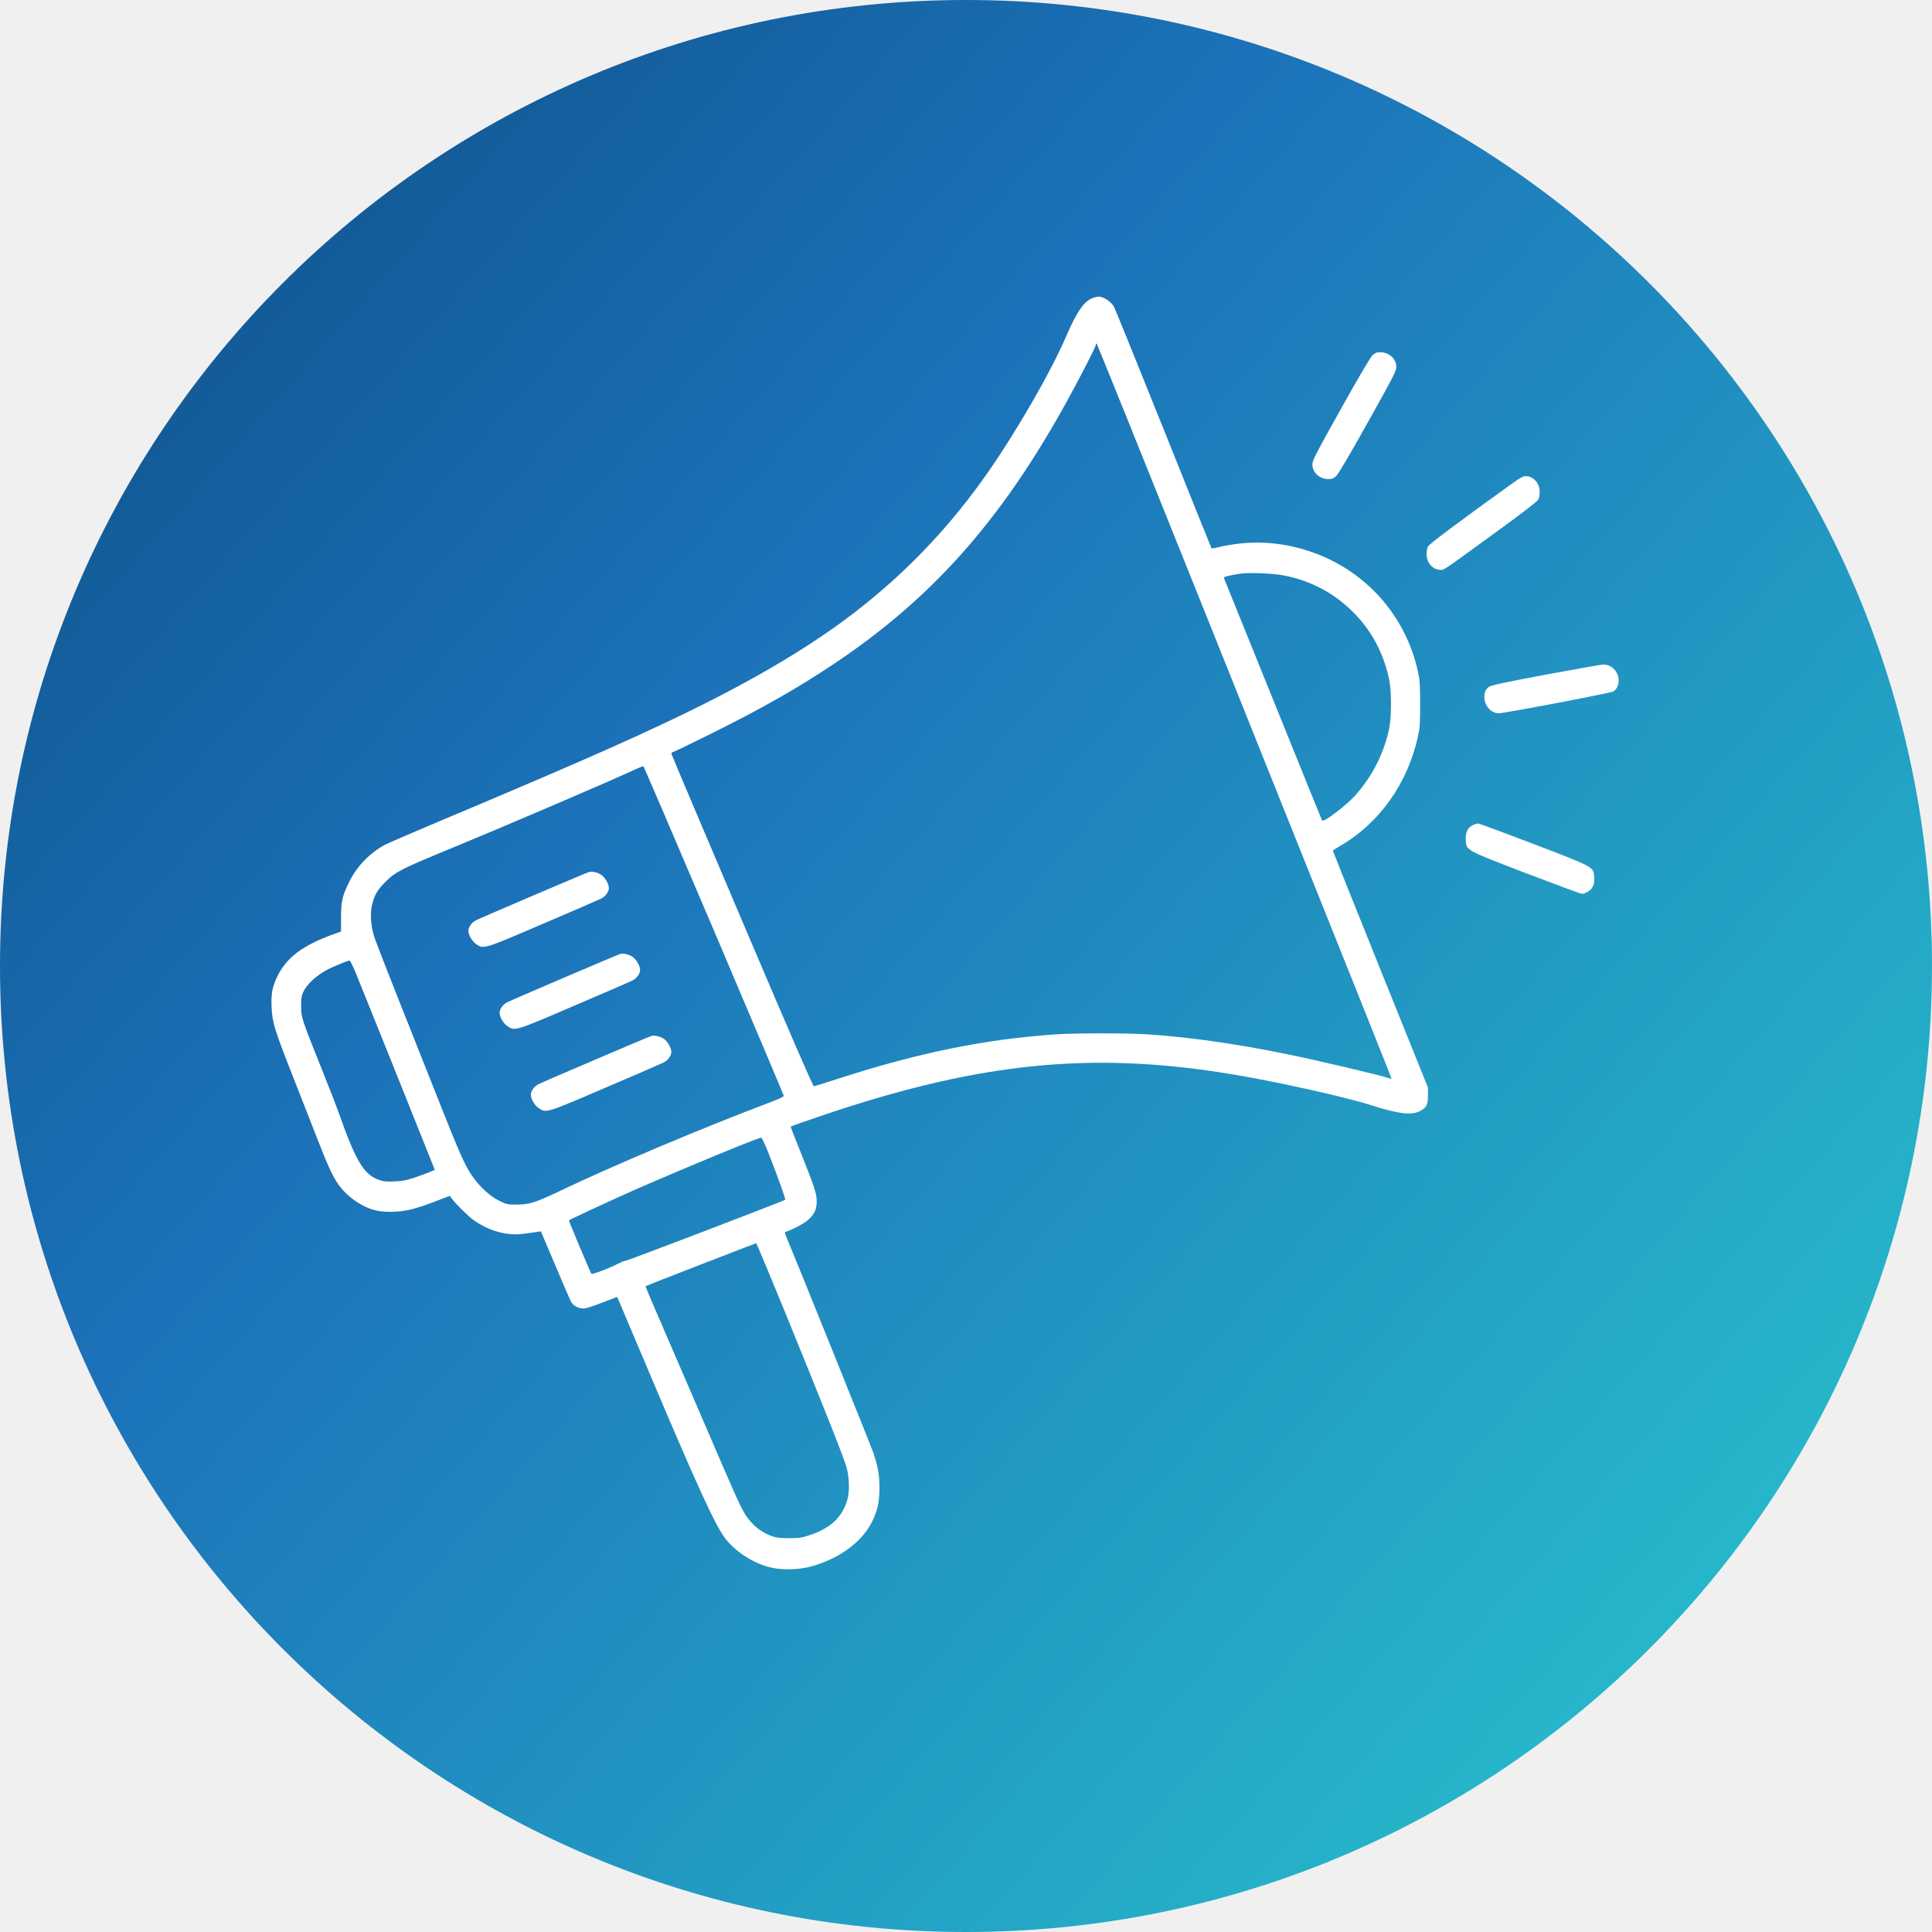
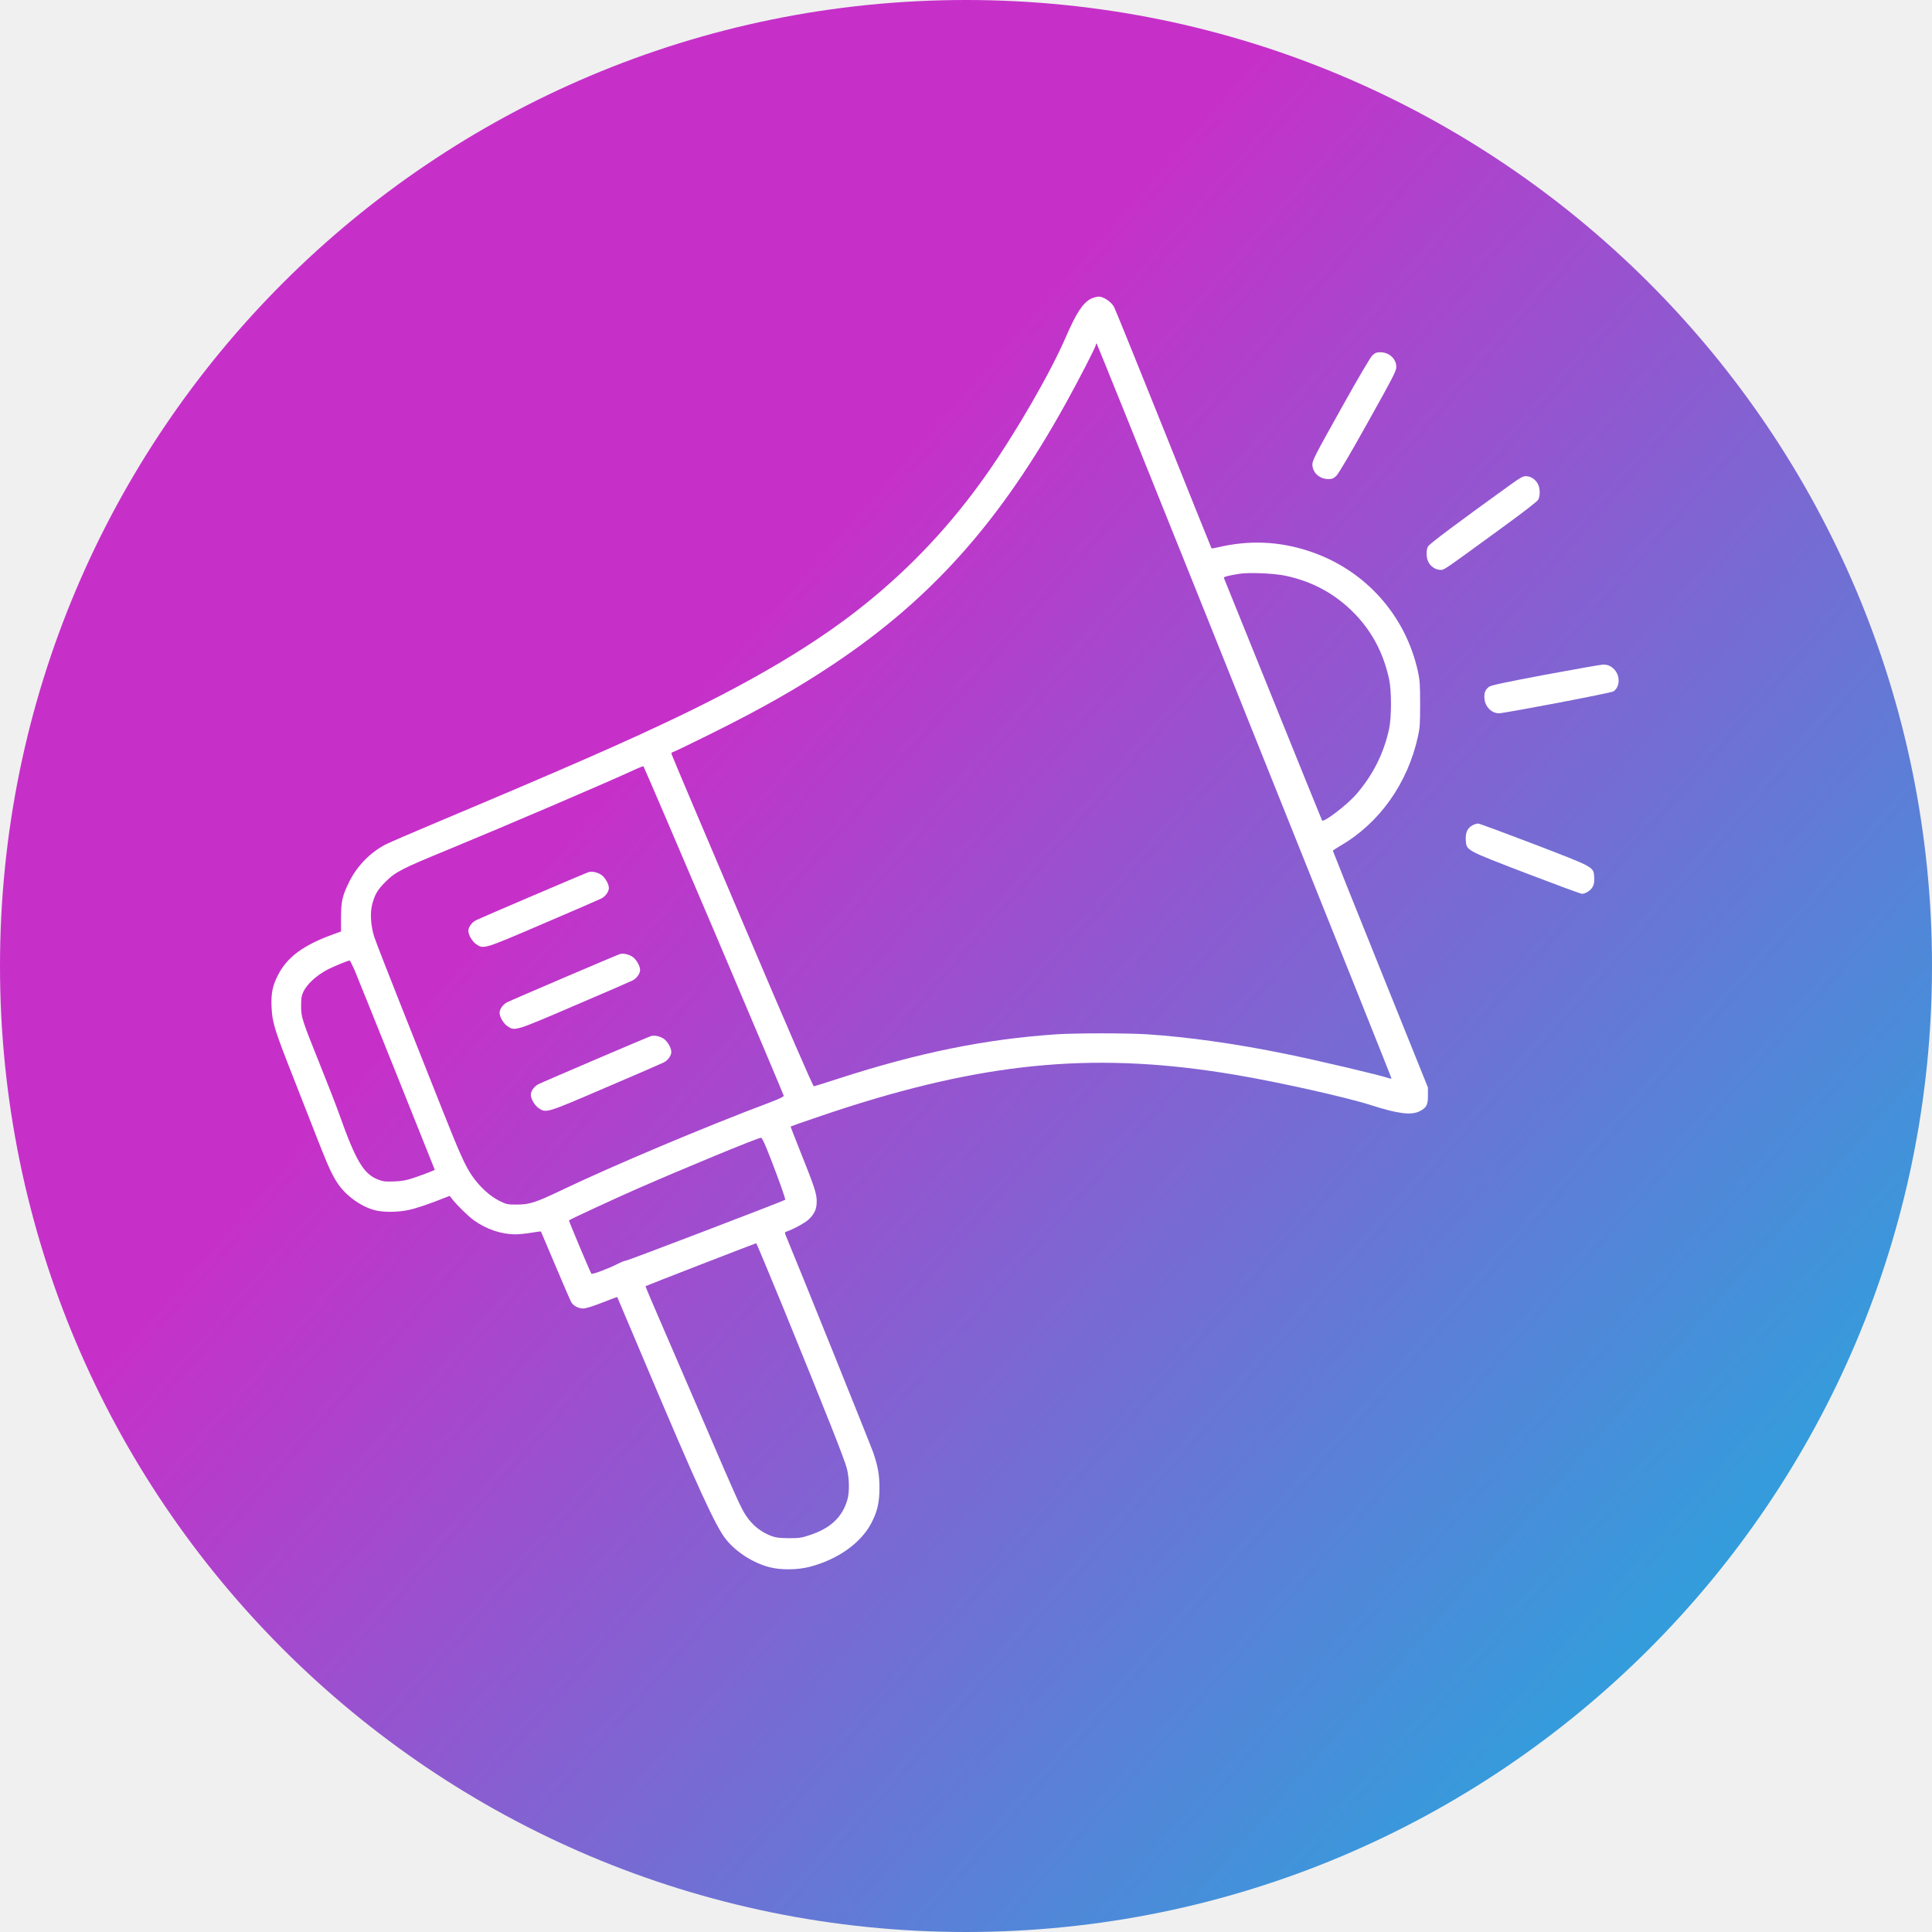
<svg xmlns="http://www.w3.org/2000/svg" width="1980" height="1980" viewBox="0 0 1980 1980" fill="none">
  <g clip-path="url(#clip0_12_9)">
    <path d="M1980 990C1980 443.238 1536.76 0 990 0C443.238 0 0 443.238 0 990C0 1536.76 443.238 1980 990 1980C1536.76 1980 1980 1536.76 1980 990Z" fill="url(#paint0_linear_12_9)" />
    <path d="M1118.2 306.1C1109.9 310.2 1103.1 320.6 1092.5 345C1076.8 381.5 1041.3 443 1011.4 485.6C975.199 537.2 933.499 581.8 884.699 620.7C837.399 658.6 776.299 695.3 696.799 733.6C640.799 760.5 580.999 786.7 449.499 842C423.099 853.1 398.599 863.7 394.899 865.6C379.299 873.8 365.9 887.6 358 903.5C350.9 917.8 349.5 923.7 349.5 940.5V954.6L340.5 957.9C310.7 968.8 294.6 980.8 285.2 998.7C279.3 1010.1 277.7 1017.8 278.3 1032C279 1047.9 281.2 1055 300.7 1104.5C309.8 1127.6 321.199 1156.7 325.999 1169.1C336.199 1195.1 340.4 1204.3 346 1212.7C354.6 1225.7 370.699 1237.1 385.099 1240.5C393.799 1242.5 407.599 1242.4 418.499 1240.1C426.299 1238.5 438.499 1234.4 456.199 1227.4L460.899 1225.6L463.199 1228.6C467.999 1234.8 479.799 1246.4 485.599 1250.6C498.499 1259.8 513.799 1265 528.299 1265C531.699 1265 538.799 1264.3 544.199 1263.4C549.599 1262.5 554.199 1261.9 554.399 1262.1C554.499 1262.3 561.299 1278.2 569.399 1297.5C577.499 1316.7 584.799 1333.5 585.599 1334.8C587.899 1338.4 592.999 1341 597.699 1341C600.399 1341 607.099 1338.9 617.099 1335C625.499 1331.7 632.499 1329.1 632.599 1329.3C632.699 1329.4 644.999 1358.5 659.999 1394C715.099 1524.5 733.699 1565.2 744.399 1578.1C755.099 1591.1 771.999 1601.8 788.499 1606.1C800.299 1609.2 817.299 1609 829.999 1605.7C858.499 1598.2 881.899 1581.7 892.799 1561.3C899.099 1549.3 901.299 1540.1 901.299 1525C901.299 1511.4 899.899 1503.5 894.999 1488.8C892.799 1482.3 817.199 1294.6 805.499 1266.7C804.099 1263.2 804.099 1262.9 805.699 1262.3C813.099 1259.8 824.599 1253.5 828.599 1249.9C834.699 1244.2 836.999 1239.2 836.999 1231.1C836.999 1223.4 834.799 1216.5 820.399 1180.6C814.699 1166.3 810.099 1154.6 810.299 1154.5C811.099 1153.9 854.299 1139.1 868.999 1134.5C1017.4 1087.3 1128.2 1078.1 1266.5 1101.6C1311 1109.1 1380.6 1124.7 1405 1132.6C1432.8 1141.5 1446.3 1143.2 1455 1138.8C1462 1135.2 1463.5 1132.3 1463.4 1122.7V1114.5L1414.7 993.6C1387.9 927 1366 872.3 1366 871.9C1366 871.6 1369.5 869.2 1373.8 866.7C1413.8 843.5 1442.7 802.7 1453.2 754.7C1455.2 745.8 1455.4 741.6 1455.4 721.5C1455.4 701.5 1455.1 697.2 1453.2 688.4C1440.5 630.2 1398.7 583.8 1342.1 565C1310.8 554.6 1280.2 553.3 1247.3 561.1C1244.4 561.8 1241.8 562.2 1241.6 561.9C1241.4 561.7 1219.3 506.8 1192.6 440C1165.8 373.2 1142.9 316.7 1141.7 314.5C1138.8 309.3 1131 304 1126.1 304C1124.1 304 1120.6 305 1118.2 306.1ZM1233 622.7C1395.9 1029 1426 1104.4 1426 1105.2C1426 1105.6 1424.8 1105.5 1423.4 1105C1416.3 1102.3 1350.7 1086.8 1317.7 1080.1C1266.9 1069.7 1217.3 1062.7 1175.5 1060C1154.9 1058.7 1102.5 1058.7 1082.8 1060C1009.9 1064.9 941.299 1078.8 858.999 1105.5C846.099 1109.7 834.899 1113.2 834.099 1113.3C833.199 1113.4 809.499 1058.9 760.899 944.5C721.299 851.5 688.699 774.5 688.399 773.2C687.999 771.8 688.199 771 689.099 771C689.799 771 706.999 762.7 727.399 752.6C780.999 726 817.899 705 854.599 680.4C954.999 613.3 1025.3 534.2 1092.2 413.5C1106.1 388.4 1123 355.5 1123 353.6C1123 352.7 1123.3 352 1123.8 352C1124.2 352 1173.3 473.8 1233 622.7ZM1317.2 590C1343.7 595.6 1365.8 607.2 1384.9 625.5C1404.7 644.6 1417.5 667.8 1423.6 696C1426.2 707.9 1426.2 735.1 1423.6 747C1418.2 772.2 1407 794.3 1389.9 814.1C1380.2 825.2 1356.3 843.4 1354.9 840.8C1354.5 840.1 1331.8 784.1 1304.5 716.5C1277.2 648.8 1254.6 593 1254.3 592.3C1253.8 591.2 1258.6 589.9 1270.5 588C1280.2 586.5 1306.1 587.6 1317.2 590ZM731.599 953.5C770.899 1045.9 803.099 1122.1 803.199 1122.9C803.399 1123.9 798.899 1126.1 787.999 1130.2C722.799 1154.7 627.899 1194.7 574.999 1220C548.799 1232.5 542.599 1234.5 529.399 1234.5C519.799 1234.5 519.099 1234.3 511.599 1230.6C501.899 1225.8 491.199 1215.9 483.499 1204.6C476.499 1194.3 470.699 1181.3 450.999 1131.5C442.199 1109.5 424.099 1063.8 410.699 1030C397.199 996.1 384.999 964.6 383.499 960C379.999 948.7 379.099 935.9 381.399 927C384.099 916.6 386.799 912 395.399 903.4C405.499 893.4 412.099 890.1 460.499 870.2C518.499 846.3 624.299 801 651.999 788.1C655.599 786.5 658.899 785.2 659.399 785.3C659.799 785.5 692.299 861.2 731.599 953.5ZM363.3 994C365.5 999.2 384.899 1047.5 406.499 1101.2L445.599 1198.9L440.799 1201C438.199 1202.1 431.199 1204.7 425.299 1206.7C416.399 1209.7 412.699 1210.4 403.999 1210.8C394.999 1211.1 392.699 1210.9 387.799 1209C372.799 1203.4 364.7 1189.9 347.7 1142C344.7 1133.5 336.099 1111.4 328.699 1093C309.3 1044.7 308.6 1042.5 308.6 1031C308.6 1023.3 309 1020.6 310.7 1016.8C314.5 1008.6 324.4 999.5 336 993.5C341.5 990.6 357.4 984.1 358.3 984.4C358.8 984.5 361 988.8 363.3 994ZM789.799 1187.4C798.499 1209.8 805.299 1229 804.699 1229.6C803.599 1230.7 643.199 1292 641.399 1292C640.199 1292 636.699 1293.4 633.599 1295C625.199 1299.5 606.899 1306.4 606.099 1305.4C604.999 1304.1 582.699 1251 583.099 1250.7C585.499 1249 628.999 1228.9 651.899 1218.8C702.599 1196.6 776.499 1166.1 779.999 1166C780.999 1166 784.099 1172.6 789.799 1187.4ZM803.499 1342.2C846.799 1448.4 865.599 1495.8 867.899 1504.9C870.499 1515.3 870.699 1529.2 868.399 1537.1C863.199 1554.9 851.199 1566.2 829.999 1573.2C821.399 1576.1 819.299 1576.4 808.499 1576.4C798.899 1576.3 795.399 1575.9 790.899 1574.3C780.099 1570.3 771.399 1563.4 764.799 1553.7C759.599 1546.1 754.199 1534 723.499 1462.5C709.499 1430 689.799 1384.4 679.699 1361C669.499 1337.6 661.299 1318.3 661.599 1318.1C661.999 1317.7 774.099 1274.2 774.999 1274.1C775.299 1274 788.099 1304.7 803.499 1342.2Z" fill="white" />
    <path d="M603.5 893.7C601.1 894.3 493 940.5 487.7 943.2C483.5 945.3 480 950.2 480 953.9C480 958.2 484 965 488.2 967.8C495.8 972.8 495.6 972.9 557 946.5C587.5 933.5 614.2 921.9 616.3 920.8C620.5 918.7 624 913.8 624 910.1C624 905.9 620 899 616.1 896.5C612.3 894 606.9 892.8 603.5 893.7Z" fill="white" />
    <path d="M635.5 977.7C633.1 978.3 525 1024.5 519.7 1027.2C515.5 1029.3 512 1034.2 512 1037.9C512 1042.2 516 1049 520.2 1051.8C527.8 1056.8 527.6 1056.9 589 1030.5C619.5 1017.5 646.2 1005.9 648.3 1004.8C652.5 1002.7 656 997.8 656 994.1C656 989.9 652 983 648.1 980.5C644.3 978 638.9 976.8 635.5 977.7Z" fill="white" />
    <path d="M667.5 1061.7C665.1 1062.3 557 1108.5 551.7 1111.2C547.5 1113.3 544 1118.2 544 1121.9C544 1126.2 548 1133 552.2 1135.8C559.8 1140.8 559.6 1140.9 621 1114.5C651.5 1101.5 678.2 1089.9 680.3 1088.8C684.5 1086.7 688 1081.8 688 1078.1C688 1073.9 684 1067 680.1 1064.5C676.3 1062 670.9 1060.8 667.5 1061.7Z" fill="white" />
    <path d="M1406.5 364.2C1404.3 366.4 1392.9 385.6 1374 419.5C1348 466 1345 471.9 1345 475.9C1345 484.3 1352.3 491 1361.4 491C1365.2 491 1366.6 490.4 1369.5 487.7C1371.7 485.6 1383.1 466.4 1402 432.5C1428 386 1431 380.1 1431 376.1C1431 367.7 1423.7 361 1414.6 361C1410.8 361 1409.4 361.6 1406.5 364.2Z" fill="white" />
    <path d="M1549.3 495.8C1493.3 536.1 1464.8 557.5 1463.5 560C1461.4 564 1461.6 571.8 1463.9 576C1466.3 580.7 1471.4 584 1476.1 584C1480.3 584 1476.8 586.4 1538.3 541.6C1562.2 524.2 1575.5 513.9 1576.5 512C1578.6 508 1578.4 500.2 1576.1 496C1573.7 491.3 1568.6 488 1563.9 488C1560.8 488 1558.3 489.4 1549.3 495.8Z" fill="white" />
    <path d="M1583.6 691.5C1542.8 699.2 1528 702.3 1526.1 703.8C1522.2 706.7 1520.9 709.9 1521.3 715.7C1521.9 724.2 1528.6 731 1536.2 731C1542.5 730.9 1651 710.2 1653.5 708.6C1659.7 704.5 1660.7 694.3 1655.6 687.5C1652.1 683 1648.1 681 1642.8 681.1C1640.4 681.2 1613.8 685.9 1583.6 691.5Z" fill="white" />
    <path d="M1509.1 845.8C1503.9 848.6 1501.8 853.2 1502.2 860.8C1502.9 871.7 1501.2 870.8 1564.2 895C1594.3 906.5 1619.9 916 1621.2 916C1624.9 916 1630.2 912.6 1632.2 908.9C1633.7 906.3 1634 904 1633.8 899.2C1633.1 888.3 1634.8 889.2 1571.8 865C1541.7 853.5 1516.1 844 1514.8 844C1513.5 844 1510.9 844.8 1509.1 845.8Z" fill="white" />
  </g>
  <defs>
    <linearGradient id="paint0_linear_12_9" x1="0" y1="0" x2="2099.34" y2="1844.14" gradientUnits="userSpaceOnUse">
-       <stop stop-color="#0C4C82" />
-       <stop offset="0.359" stop-color="#1C72B9" />
-       <stop offset="0.854" stop-color="#26B6CA" />
-       <stop offset="1" stop-color="#30B9C7" />
+       <stop stop-color="#C630C9" />
+       <stop offset="0.359" stop-color="#C630C9" />
+       <stop offset="0.854" stop-color="#339DDC" />
+       <stop offset="1" stop-color="#47ddcd" />
    </linearGradient>
    <clipPath id="clip0_12_9">
      <rect width="1980" height="1980" fill="white" />
    </clipPath>
  </defs>
</svg>
